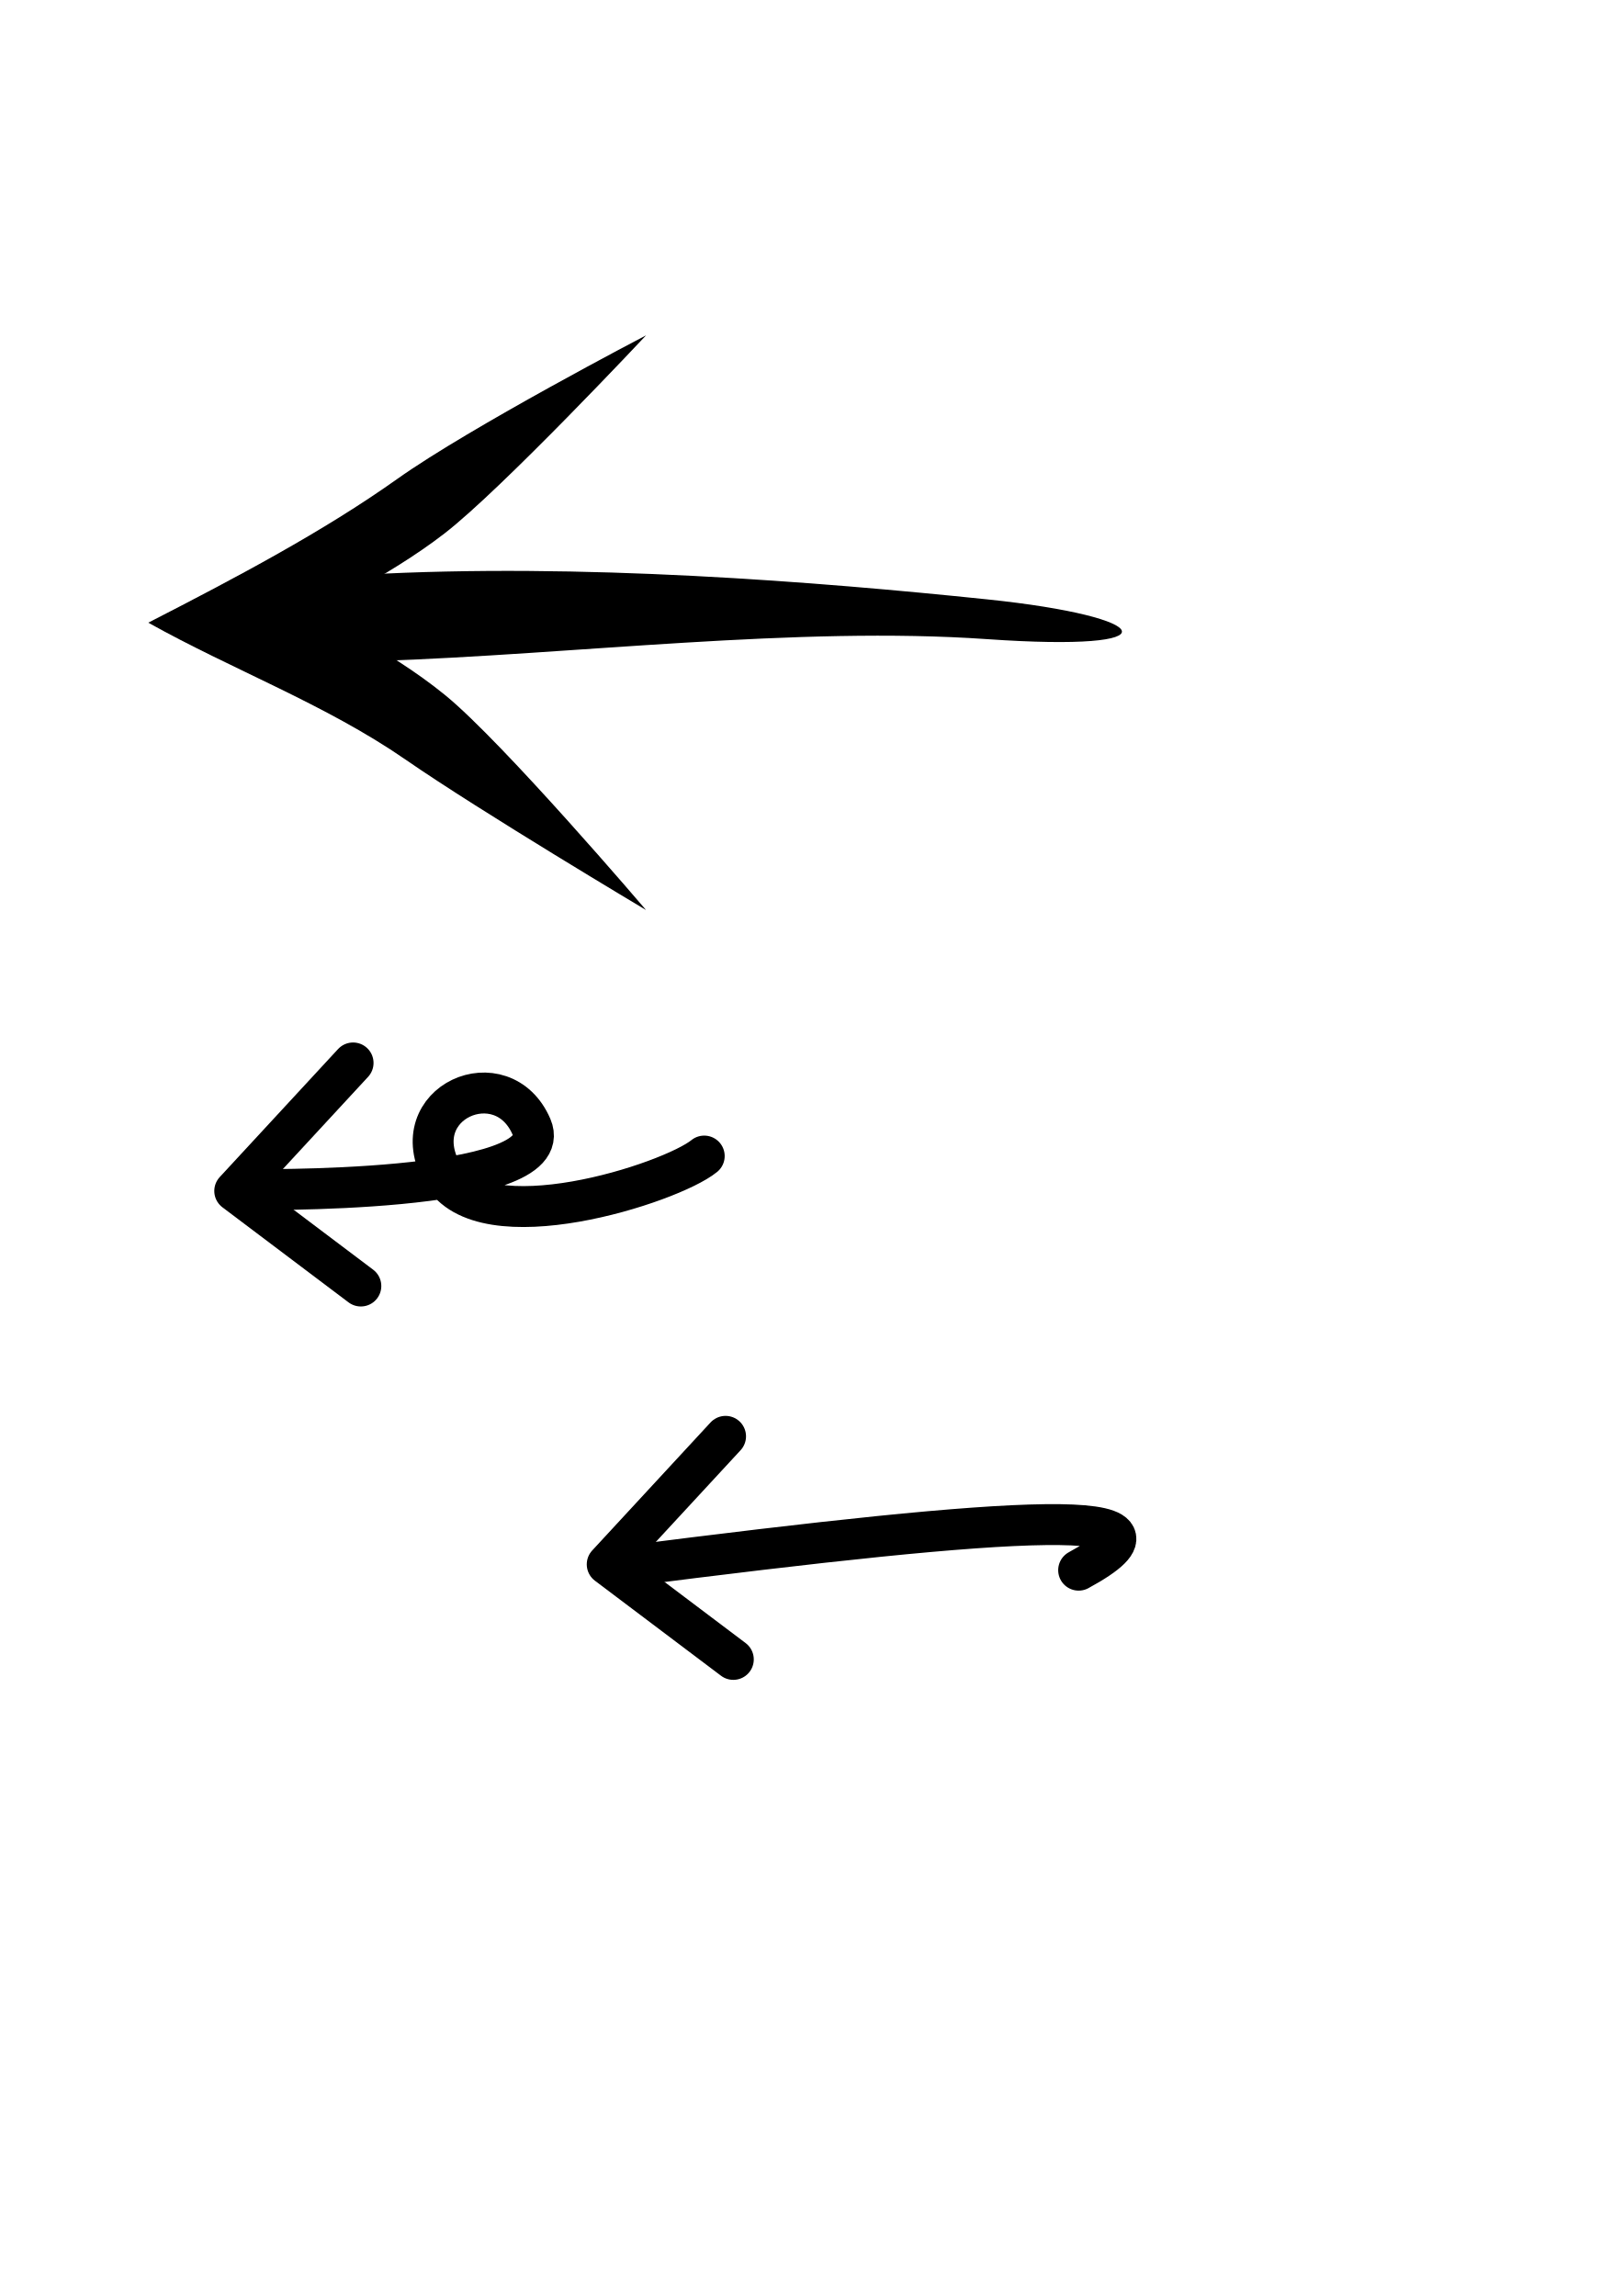
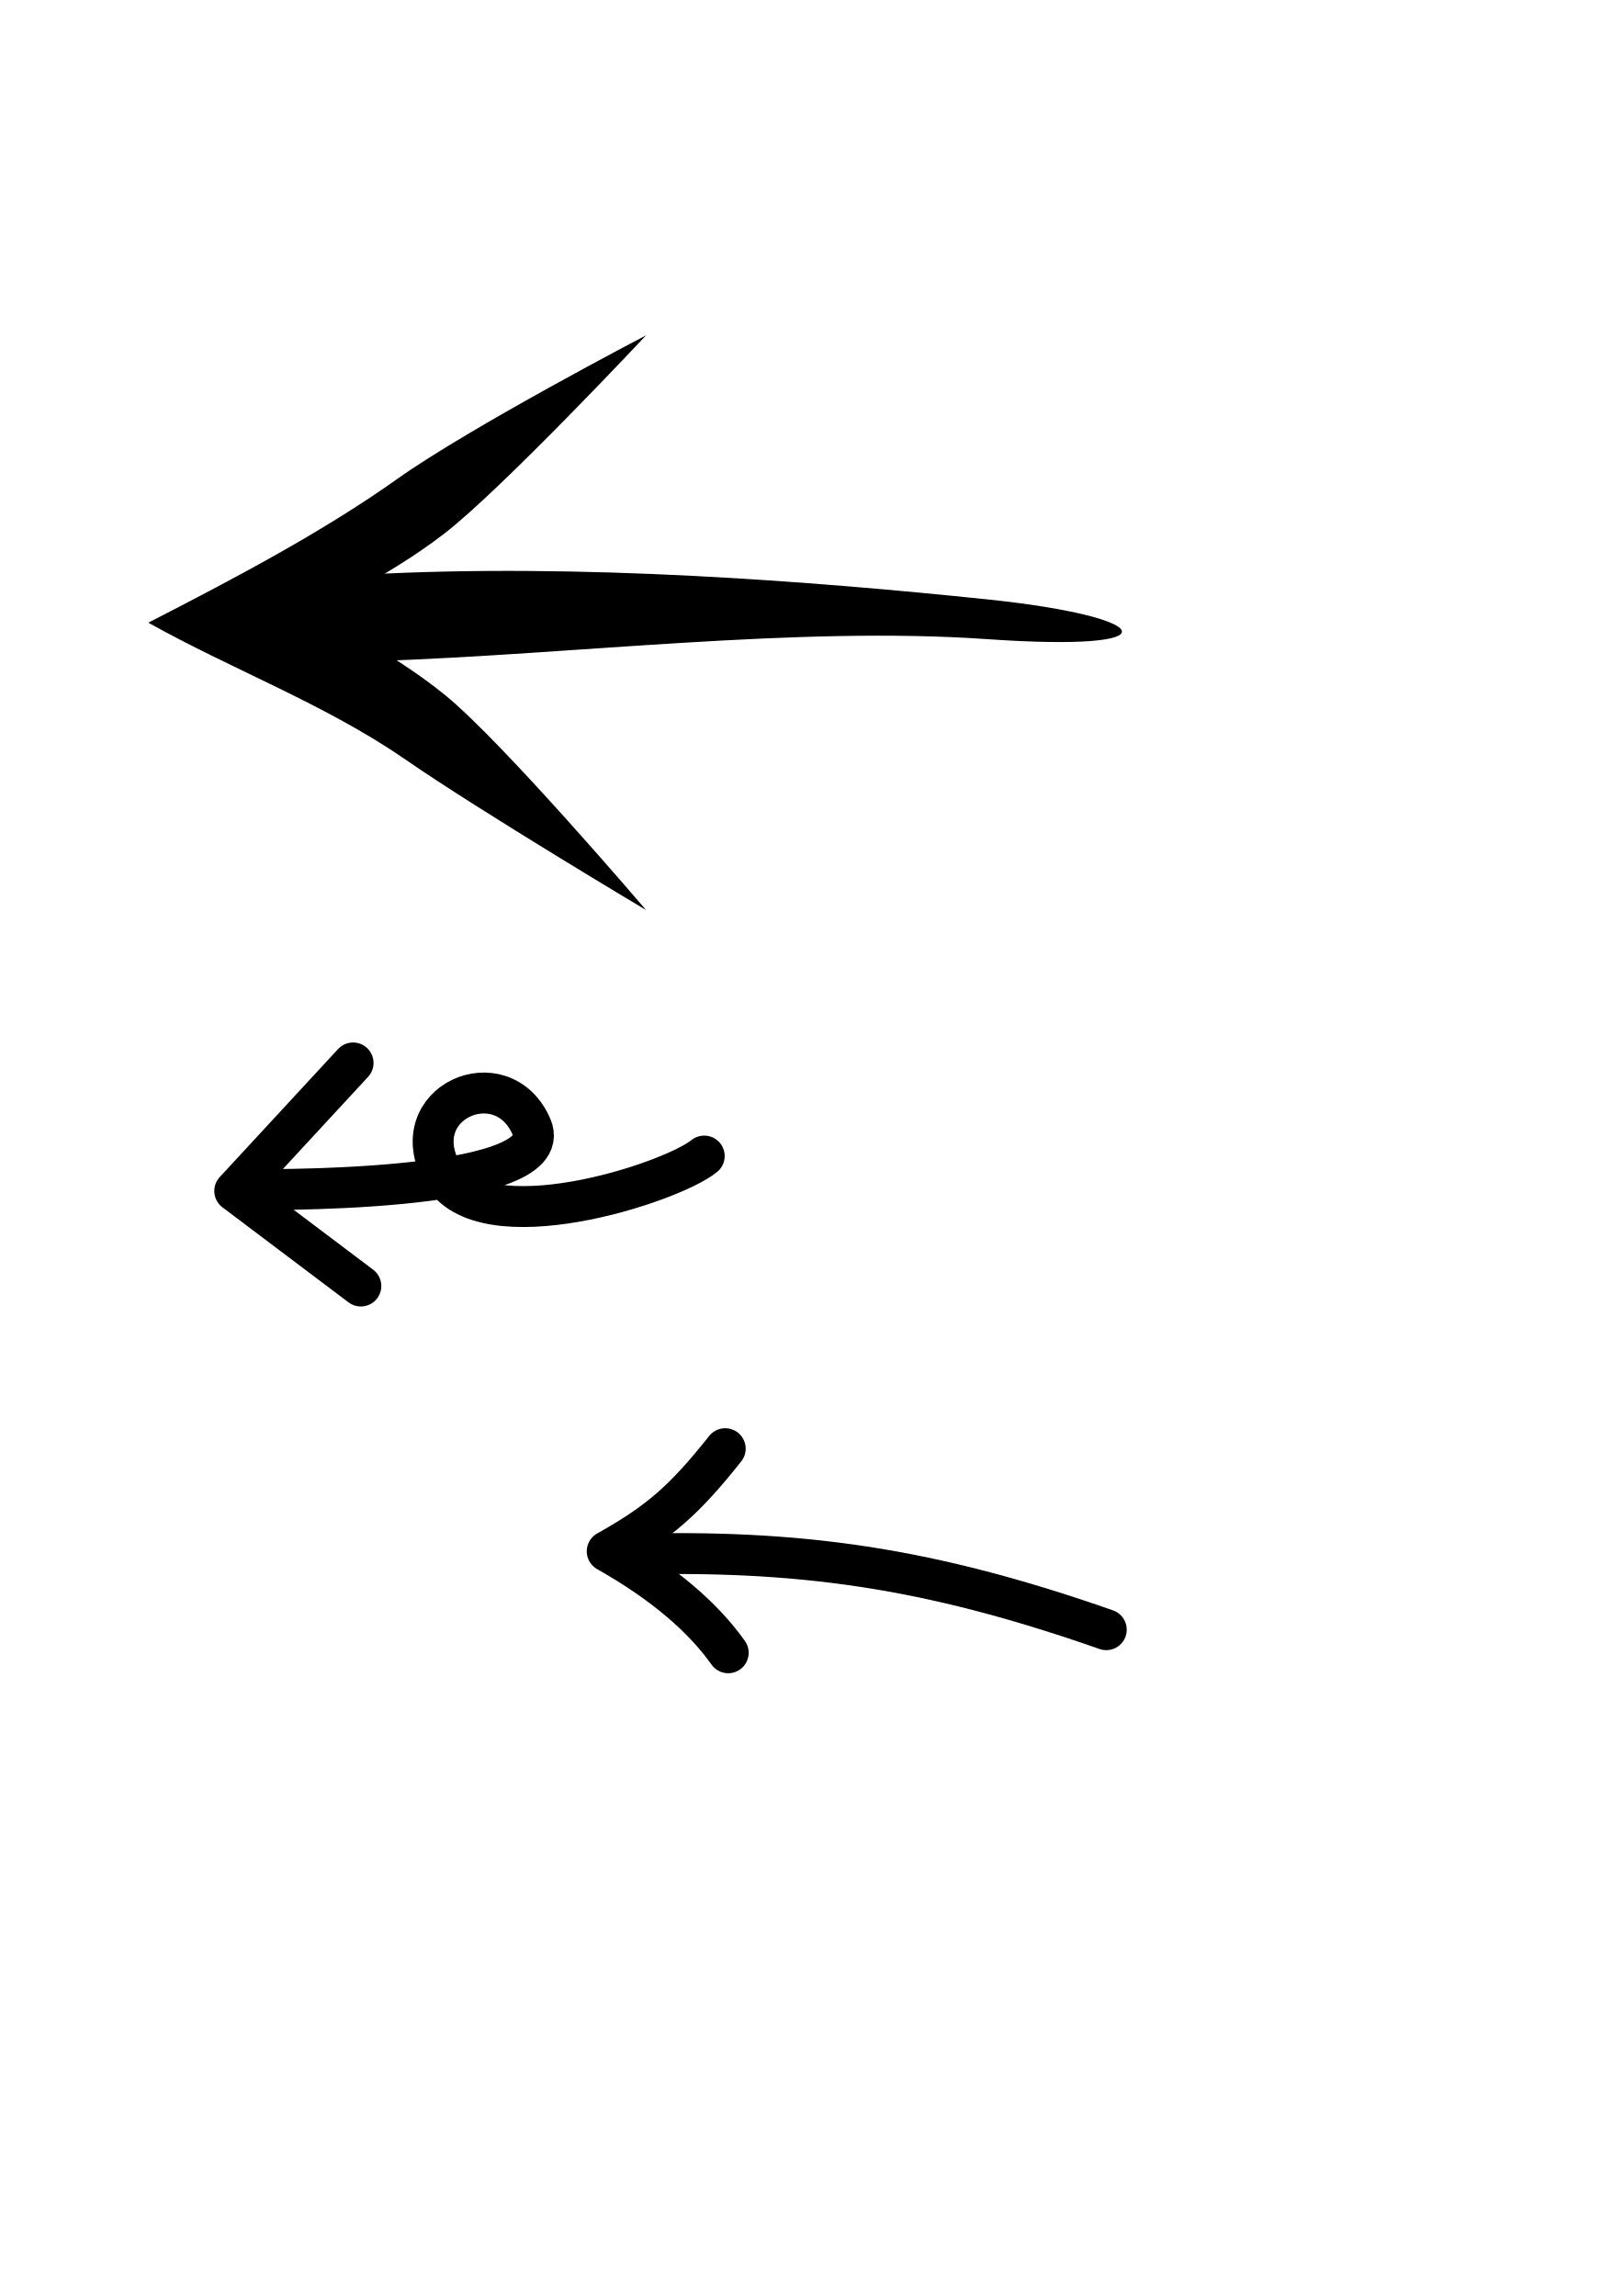
<svg xmlns="http://www.w3.org/2000/svg" width="210mm" height="297mm" viewBox="0 0 210 297" version="1.1" id="svg5">
  <defs id="defs2" />
  <g id="layer1">
    <path id="path338" style="stroke-width:2.646" transform="rotate(-90,73.80645,64.2258)" d="m 94.652,73.975 c 0,0 -19.866,-18.613 -25.636,-26.081 -5.77,-7.468 -10.29,-17.21 -10.29,-17.21 0,0 -4.468,9.783 -10.618,17.317 -6.15,7.534 -27.791,25.973 -27.791,25.973 0,0 12.638,-21.238 19.471,-31.124 7.14,-10.329 11.622,-22.404 17.697,-33.253 5.853,11.412 11.799,22.64 18.584,32.188 6.785,9.549 18.584,32.188 18.584,32.188 z" />
    <path style="fill:#000000;stroke-width:2.646" d="m 47.016,74.339 c 28.058,-1.567 58.787,0.921 80.666,3.194 21.879,2.272 24.547,6.858 0,5.145 -24.547,-1.713 -53.314,1.977 -79.07,2.839 C 22.858,86.377 18.958,75.905 47.016,74.339 Z" id="path717" />
    <path style="fill:none;stroke:#000000;stroke-width:5.292;stroke-opacity:1;stroke-dasharray:none;stroke-linejoin:round;stroke-linecap:round" d="m 45.665,137.498 -15.305,16.56 16.309,12.295" id="path719" />
    <path style="fill:none;stroke:#000000;stroke-width:5.292;stroke-linecap:round;stroke-dasharray:none;stroke-opacity:1" d="m 31.74,153.87 c 0,0 40.773,0.69 37.009,-8.092 -3.764,-8.782 -16.667,-3.154 -11.542,6.022 5.125,9.176 29.574,1.259 33.873,-2.258" id="path1324" />
-     <g id="g1385" transform="translate(-6.52363,5.018177)">
+     <g id="g1385" transform="rotate(2.97617,17.70326,73.40919)">
      <g id="g1389">
-         <path style="fill:none;stroke:#000000;stroke-width:5.292;stroke-linecap:round;stroke-linejoin:round;stroke-dasharray:none;stroke-opacity:1" d="m 100.363,180.78 -15.305,16.56 16.309,12.295" id="path719-0" />
-         <path style="fill:none;stroke:#000000;stroke-width:5.292;stroke-linecap:round;stroke-dasharray:none;stroke-opacity:1" d="m 86.94,197.653 c 51.709,-6.634 74.705,-8.051 59.089,0.439" id="path1324-0" />
+         <path style="fill:none;stroke:#000000;stroke-width:5.292;stroke-linecap:round;stroke-linejoin:round;stroke-dasharray:none;stroke-opacity:1" d="m 99.611,183.289 c -4.941,6.935 -8.039,9.943 -14.553,14.051 7.511,3.752 12.812,7.873 16.309,12.295" id="path719-0" />
+         <path style="fill:none;stroke:#000000;stroke-width:5.292;stroke-linecap:round;stroke-dasharray:none;stroke-opacity:1" d="m 86.94,197.653 c 22.806,-1.893 39.729,-0.387 63.104,6.461" id="path1324-0" />
      </g>
    </g>
  </g>
</svg>
